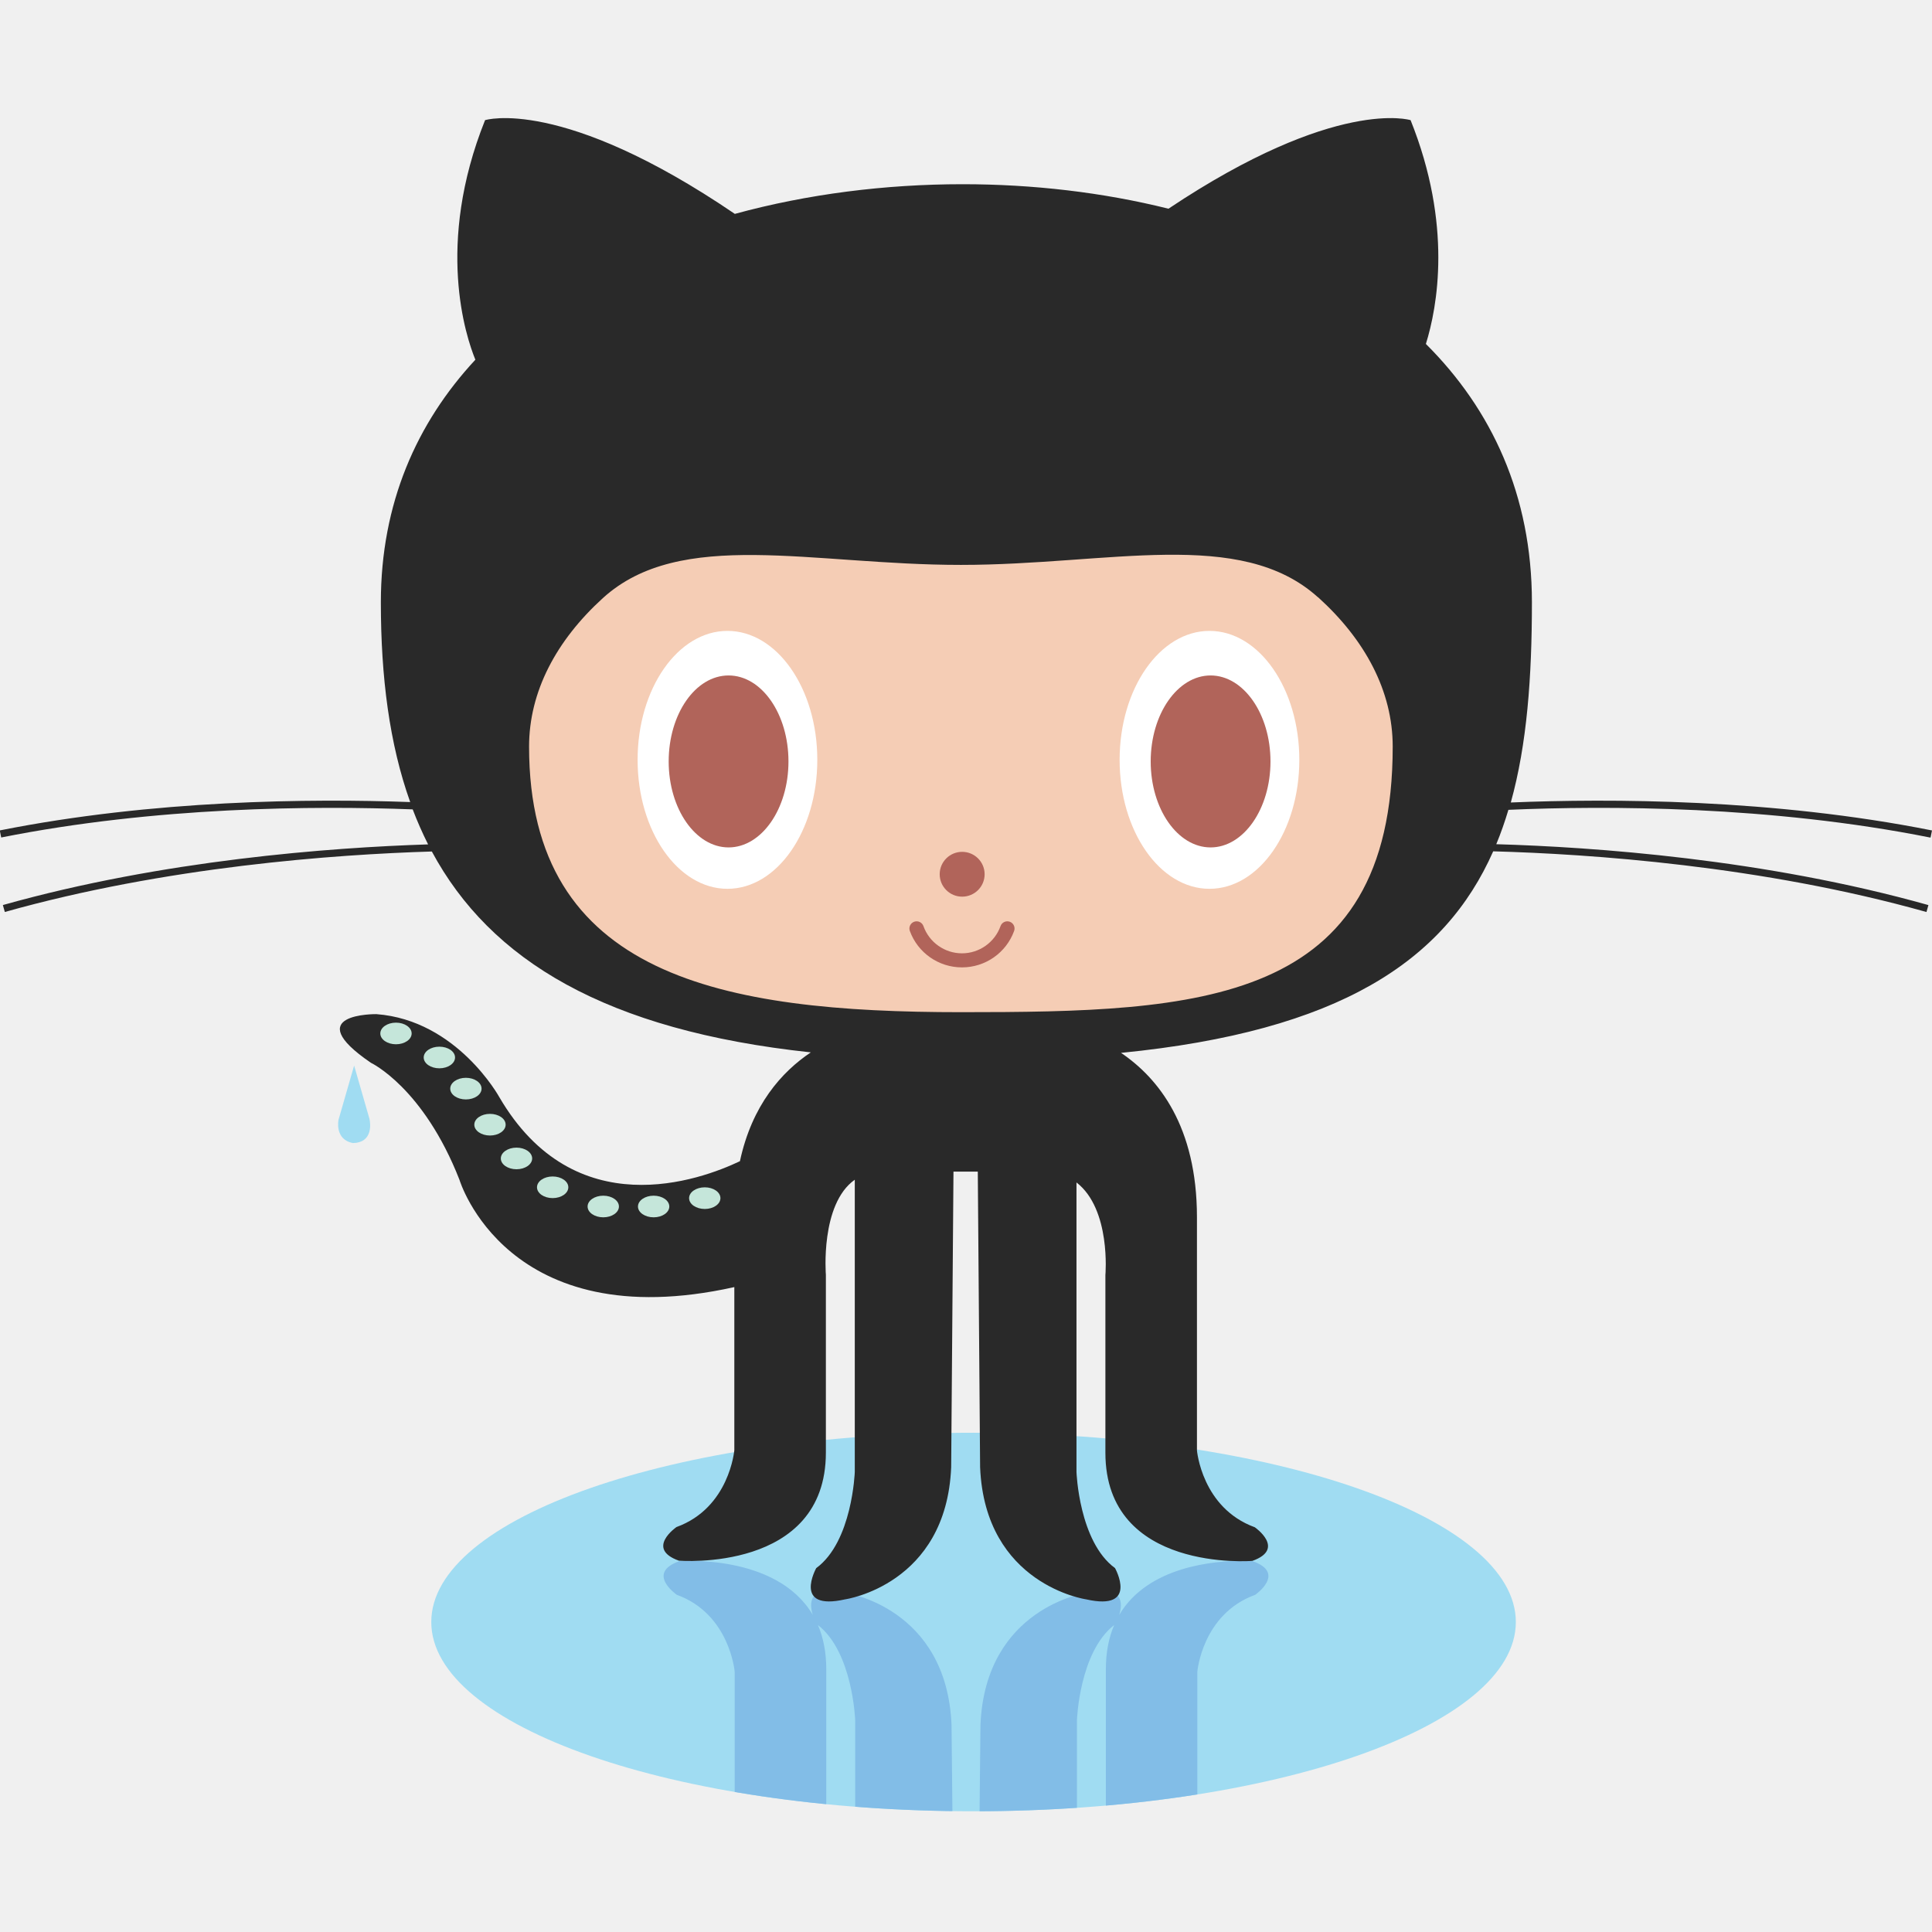
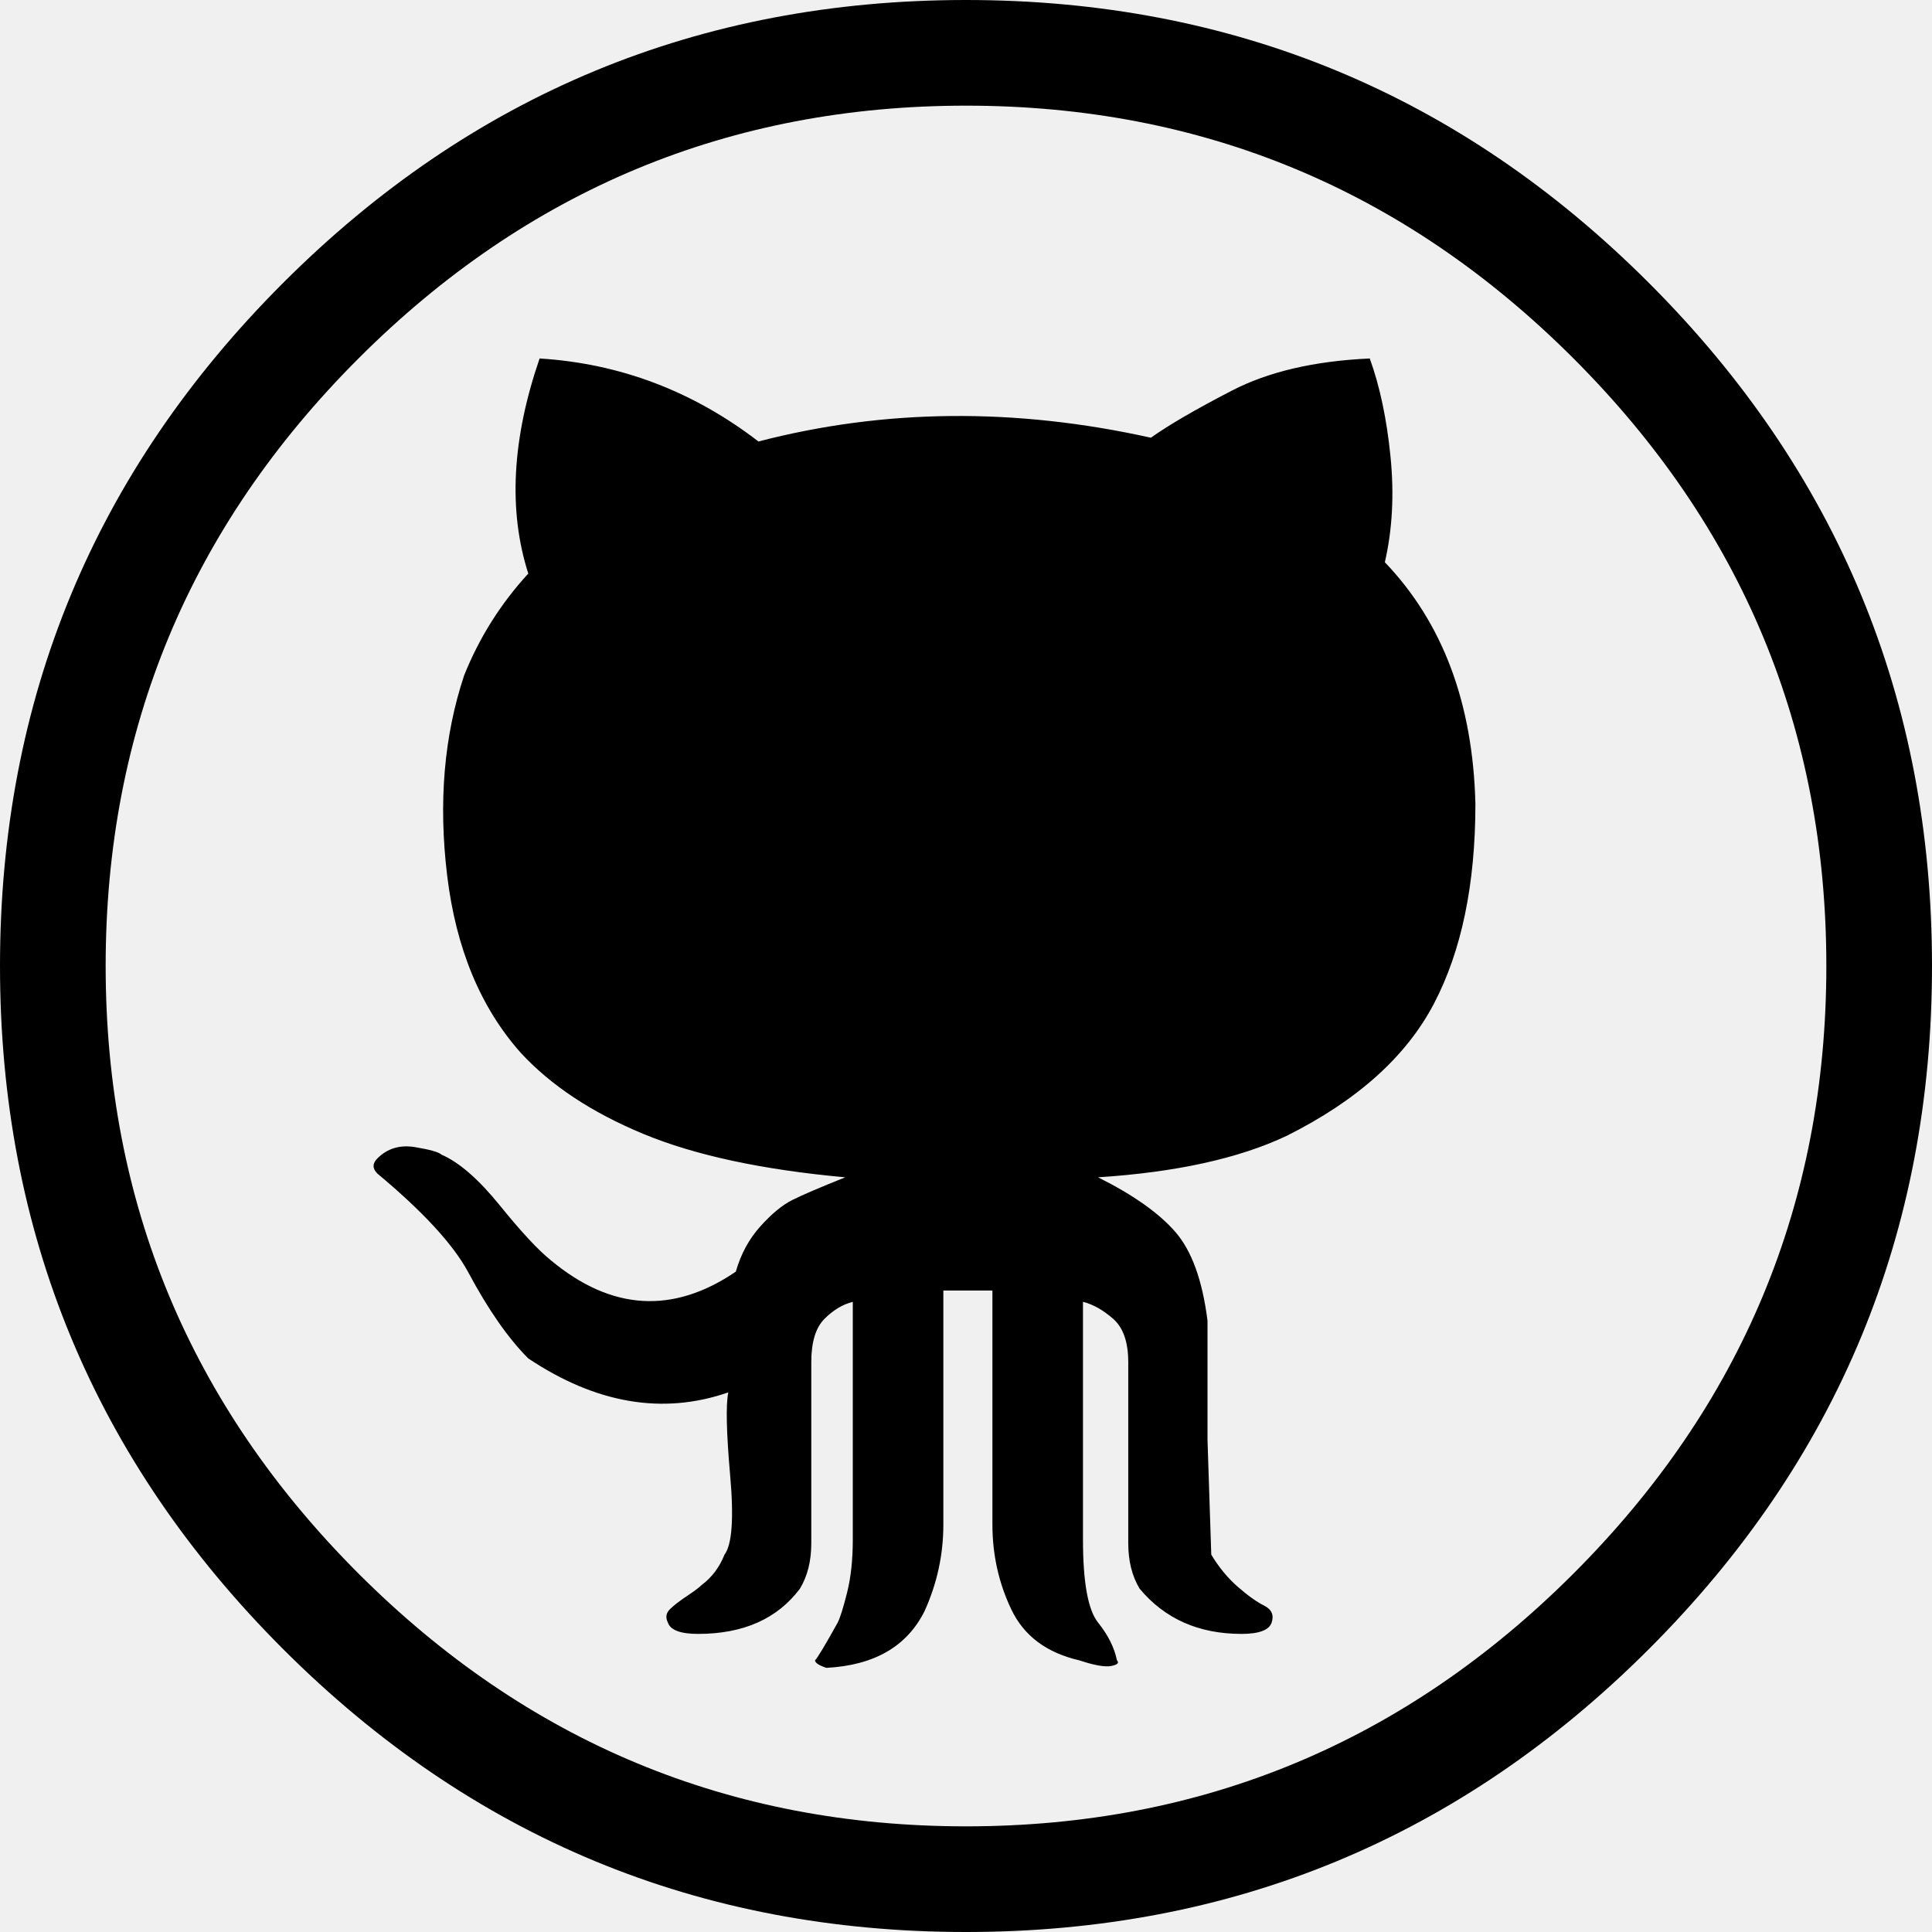
- <svg xmlns="http://www.w3.org/2000/svg" xmlns:xlink="http://www.w3.org/1999/xlink" width="64" height="64" viewBox="0 0 32 32">
-   <defs>
-     <clipPath id="A">
-       <path d="M0 216h216V0H0v216z" />
-     </clipPath>
-     <clipPath id="B">
-       <path d="M121.724 55.66c.343 1.114.4 2.832-3.038 2.054 0 0-9.395-1.342-9.843-12.303l-.214-21h-2.258l-.213 21c-.448 10.96-9.842 12.303-9.842 12.303-3.428.778-3.383-.938-3.04-2.052-3.37 5.738-12.394 4.996-12.394 4.996-3.133-1.117-.224-3.13-.224-3.13 4.92-1.788 5.37-7.158 5.37-7.158V35.2l.52-11.728c1.117-5.224 3.874-8.312 6.578-10.13l28.803.033c3.484 2.365 7.047 6.846 7.047 15.307V50.37s.447 5.37 5.37 7.158c0 0 2.906 2.014-.225 3.13 0 0-.382.03-1.017.032-2.455 0-8.7-.47-11.378-5.03M94.53 34.04v16.552c0 1.617-.285 2.977-.773 4.12 3.24-2.526 3.457-8.855 3.457-8.855v-20.66c-3.225 2.282-2.684 8.846-2.684 8.846M117.8 45.86s.217 6.33 3.456 8.855c-.487-1.143-.772-2.503-.772-4.12V34.042s.54-6.1-2.684-8.612v20.43z" />
-     </clipPath>
-     <clipPath id="C">
-       <path d="M0 216h216V0H0v216z" />
-     </clipPath>
-     <path id="D" d="M158.542 54.996c0-9.73-22.538-17.617-50.34-17.617s-50.34 7.887-50.34 17.617 22.537 17.62 50.34 17.62 50.34-7.9 50.34-17.62" />
-     <path id="E" d="M75.282 93.676c0-.555-.65-1.006-1.454-1.006s-1.455.45-1.455 1.006.65 1.008 1.455 1.008 1.454-.45 1.454-1.008" />
-   </defs>
-   <g transform="matrix(.178423 0 0 -.177923 -3.18057 36.6508)">
-     <g clip-path="url(#C)">
-       <use xlink:href="#D" fill="#a0dcf2" />
-     </g>
-     <g clip-path="url(#B)">
-       <use xlink:href="#D" fill="#82bde7" />
-     </g>
-     <g clip-path="url(#A)">
-       <path d="M50.7 106.8l-1.453-5.063s-.378-1.83 1.346-2.154c1.8.035 1.653 1.72 1.527 2.266l-1.42 4.95z" fill="#a0dcf2" />
-       <path d="M197.042 128.027l.133.658c-14.768 2.953-29.922 2.983-39.1 2.602 1.506 5.426 1.96 11.67 1.96 18.633 0 9.986-3.752 17.975-9.843 24.054 1.065 3.435 2.487 11.066-1.42 20.833 0 0-6.9 2.188-22.476-8.243-6.106 1.526-12.604 2.28-19.112 2.28-7.16 0-14.395-.912-21.143-2.763-16.086 10.975-23.186 8.727-23.186 8.727-4.636-11.6-1.77-20.17-.9-22.302-5.448-5.88-8.774-13.384-8.774-22.585 0-6.947.792-13.178 2.724-18.594-9.247.336-23.85.207-38.1-2.64l.132-.658c14.325 2.865 29.018 2.965 38.2 2.617.425-1.12.9-2.2 1.43-3.26-9.088-.293-24.604-1.45-39.475-5.646l.182-.645c14.988 4.227 30.64 5.356 39.64 5.63 5.43-10.12 16.135-16.658 35.18-18.7-2.704-1.816-5.46-4.904-6.58-10.13-3.683-1.76-15.343-6.062-22.34 5.97 0 0-3.916 7.16-11.412 7.72 0 0-7.27.1-.503-4.53 0 0 4.867-2.293 8.223-10.9 0 0 4.38-14.695 25.512-9.98v-15.18s-.447-5.37-5.37-7.158c0 0-2.908-2.014.224-3.13 0 0 13.645-1.12 13.645 10.065v16.552s-.54 6.565 2.683 8.846V68.963s-.222-6.487-3.578-8.948c0 0-2.237-4.025 2.684-2.908 0 0 9.394 1.342 9.842 12.303l.214 27.513h2.257l.215-27.513c.447-10.96 9.842-12.303 9.842-12.303 4.92-1.117 2.683 2.908 2.683 2.908-3.355 2.46-3.578 8.948-3.578 8.948v26.953c3.223-2.5 2.684-8.612 2.684-8.612V70.752c0-11.184 13.644-10.065 13.644-10.065 3.13 1.117.225 3.13.225 3.13-4.922 1.8-5.37 7.158-5.37 7.158v21.697c0 8.46-3.563 12.942-7.047 15.307 20.3 2.014 30.056 8.572 34.548 18.762 8.896-.244 24.906-1.328 40.22-5.65l.182.645c-15.227 4.295-31.13 5.406-40.117 5.668.426 1.03.797 2.1 1.127 3.2 9.105.4 24.328.385 39.154-2.58" fill="#292929" />
-       <path d="M140.178 150.4c4.375-3.963 6.934-8.75 6.934-13.905 0-24.075-17.948-24.728-40.085-24.728S66.94 115.09 66.94 136.485c0 5.122 2.524 9.878 6.845 13.825 7.206 6.578 19.404 3.095 33.24 3.095 13.782 0 25.934 3.518 33.15-3.015" fill="#f5cdb5" />
-       <path d="M93.697 135.258c0-6.63-3.734-12.006-8.34-12.006s-8.342 5.375-8.342 12.006 3.736 12.004 8.342 12.004 8.34-5.373 8.34-12.004" fill="#fff" />
-       <path d="M91.02 135.107c0-4.42-2.5-8.002-5.56-8.002s-5.56 3.582-5.56 8.002 2.488 8.006 5.56 8.006 5.56-3.584 5.56-8.006" fill="#b1645a" />
-       <path d="M138.443 135.258c0-6.63-3.734-12.006-8.342-12.006s-8.34 5.375-8.34 12.006 3.735 12.004 8.34 12.004 8.342-5.373 8.342-12.004" fill="#fff" />
-       <path d="M135.766 135.107c0-4.42-2.5-8.002-5.56-8.002s-5.56 3.582-5.56 8.002 2.5 8.006 5.56 8.006 5.56-3.584 5.56-8.006m-26.536-10.5c0-1.152-.934-2.086-2.086-2.086s-2.086.934-2.086 2.086.933 2.086 2.086 2.086 2.086-.934 2.086-2.086m-6.945-5.275a.67.67 0 1 0 1.265.447c.536-1.515 1.973-2.533 3.577-2.533s3.04 1.018 3.578 2.533a.67.67 0 1 0 1.264-.447 5.15 5.15 0 0 0-9.684 0" fill="#b1645a" />
-       <g fill="#c5e6da">
-         <path d="M56.04 109.785c0-.557-.652-1.006-1.455-1.006s-1.454.45-1.454 1.006.65 1.008 1.454 1.008 1.455-.45 1.455-1.008m4.028-2.235c0-.557-.652-1.008-1.455-1.008s-1.454.45-1.454 1.008.65 1.006 1.454 1.006 1.455-.45 1.455-1.006m2.462-2.9c0-.555-.65-1.006-1.455-1.006s-1.453.45-1.453 1.006.65 1.008 1.453 1.008 1.455-.45 1.455-1.008m2.235-3.357c0-.557-.65-1.008-1.453-1.008s-1.455.45-1.455 1.008.65 1.008 1.455 1.008 1.453-.45 1.453-1.008m2.462-3.143c0-.555-.65-1.006-1.454-1.006s-1.455.45-1.455 1.006.652 1.008 1.455 1.008 1.454-.45 1.454-1.008m3.357-2.683c0-.557-.65-1.008-1.455-1.008s-1.453.45-1.453 1.008.65 1.006 1.453 1.006 1.455-.45 1.455-1.006" />
-         <use xlink:href="#E" />
-         <use xlink:href="#E" x="4.676" />
-         <path d="M84.704 94.455c0-.557-.65-1.008-1.454-1.008s-1.455.45-1.455 1.008.65 1.008 1.455 1.008 1.454-.45 1.454-1.008" />
-       </g>
-     </g>
-   </g>
+ <svg xmlns="http://www.w3.org/2000/svg" width="2500" height="2500" viewBox="0 0 999.937 999.937">
+   <path d="M0 499.968c0-138.012 48.825-255.843 146.476-353.493C244.125 48.825 361.956 0 499.969 0 637.98 0 755.811 48.825 853.462 146.475c97.649 97.65 146.475 215.481 146.475 353.493s-48.825 255.843-146.475 353.493c-97.65 97.65-215.481 146.476-353.493 146.476-138.013 0-255.844-48.825-353.493-146.476C48.825 755.812 0 637.979 0 499.968zm54.684 0c0 122.389 43.617 227.199 130.851 314.434 87.234 87.233 192.045 130.851 314.434 130.851 122.388 0 227.199-43.617 314.433-130.851 87.234-87.234 130.851-192.045 130.851-314.434 0-122.388-43.616-227.199-130.851-314.433C727.168 98.301 622.356 54.684 499.969 54.684c-122.389 0-227.199 43.617-314.434 130.851C98.301 272.769 54.684 377.58 54.684 499.968zm140.617 107.415c-2.604-2.604-2.604-5.208 0-7.812 5.207-5.208 11.718-7.161 19.529-5.859 7.812 1.302 12.369 2.604 13.671 3.906 9.114 3.906 19.205 12.694 30.271 26.366 11.066 13.671 19.855 23.11 26.366 28.318 31.248 26.04 63.146 27.993 95.696 5.859 2.604-9.114 6.836-16.926 12.694-23.437 5.858-6.51 11.393-11.066 16.601-13.671 5.209-2.604 14.323-6.51 27.343-11.718-42.967-3.906-77.795-11.393-104.486-22.46s-47.849-25.063-63.473-41.989c-20.832-23.436-33.527-54.033-38.084-91.791-4.558-37.758-1.628-72.261 8.789-103.509 7.812-19.53 18.879-37.106 33.2-52.731-10.416-32.55-8.463-69.657 5.859-111.321 41.664 2.604 79.422 16.926 113.274 42.966 65.1-16.926 132.804-17.577 203.111-1.953 9.114-6.51 23.111-14.647 41.989-24.413 18.879-9.765 42.641-15.299 71.285-16.601 5.208 14.322 8.789 31.248 10.742 50.778s.977 37.758-2.929 54.684c29.945 31.248 45.569 72.912 46.871 124.992 0 41.664-7.16 76.167-21.482 103.509s-39.711 50.127-76.167 68.354c-24.738 11.719-57.288 18.879-97.65 21.483 18.229 9.114 31.574 18.554 40.037 28.319 8.464 9.765 13.997 25.063 16.602 45.895v61.521l1.952 59.566c3.906 6.511 8.464 12.044 13.672 16.602 5.208 4.557 9.765 7.812 13.671 9.765 3.905 1.953 5.208 4.883 3.905 8.789-1.302 3.906-6.51 5.859-15.623 5.859-22.135 0-39.711-7.812-52.731-23.437-3.906-6.51-5.859-14.321-5.859-23.436v-93.744c0-10.416-2.604-17.903-7.812-22.46-5.208-4.558-10.416-7.487-15.624-8.789v123.039c0 22.134 2.604 36.456 7.812 42.966s8.463 13.021 9.766 19.53c1.302 1.302.325 2.278-2.93 2.929-3.254.65-8.788-.325-16.601-2.929-16.926-3.906-28.644-12.695-35.154-26.366-6.51-13.671-9.765-28.319-9.765-43.943V667.926H488.25v121.086c0 15.624-3.256 30.598-9.766 44.919-9.113 18.229-26.04 27.993-50.777 29.295-3.906-1.302-5.859-2.604-5.859-3.905 1.302-1.303 5.208-7.812 11.718-19.53 1.302-2.604 2.93-7.812 4.883-15.624 1.954-7.812 2.93-16.926 2.93-27.342v-123.04c-5.208 1.302-10.091 4.231-14.648 8.789s-6.836 12.044-6.836 22.46v93.744c0 9.113-1.953 16.926-5.859 23.436-11.718 15.624-29.295 23.437-52.73 23.437-9.114 0-14.322-1.953-15.624-5.859-1.303-2.604-.977-4.883.977-6.836s4.883-4.232 8.789-6.836c3.906-2.604 6.51-4.558 7.812-5.859 5.208-3.906 9.113-9.114 11.718-15.624 3.906-5.208 4.882-18.879 2.929-41.013s-2.279-36.456-.977-42.966c-33.853 11.718-68.355 5.858-103.51-17.577-10.416-10.416-20.832-25.39-31.248-44.919-7.812-14.323-23.436-31.249-46.871-50.779z" />
</svg>
